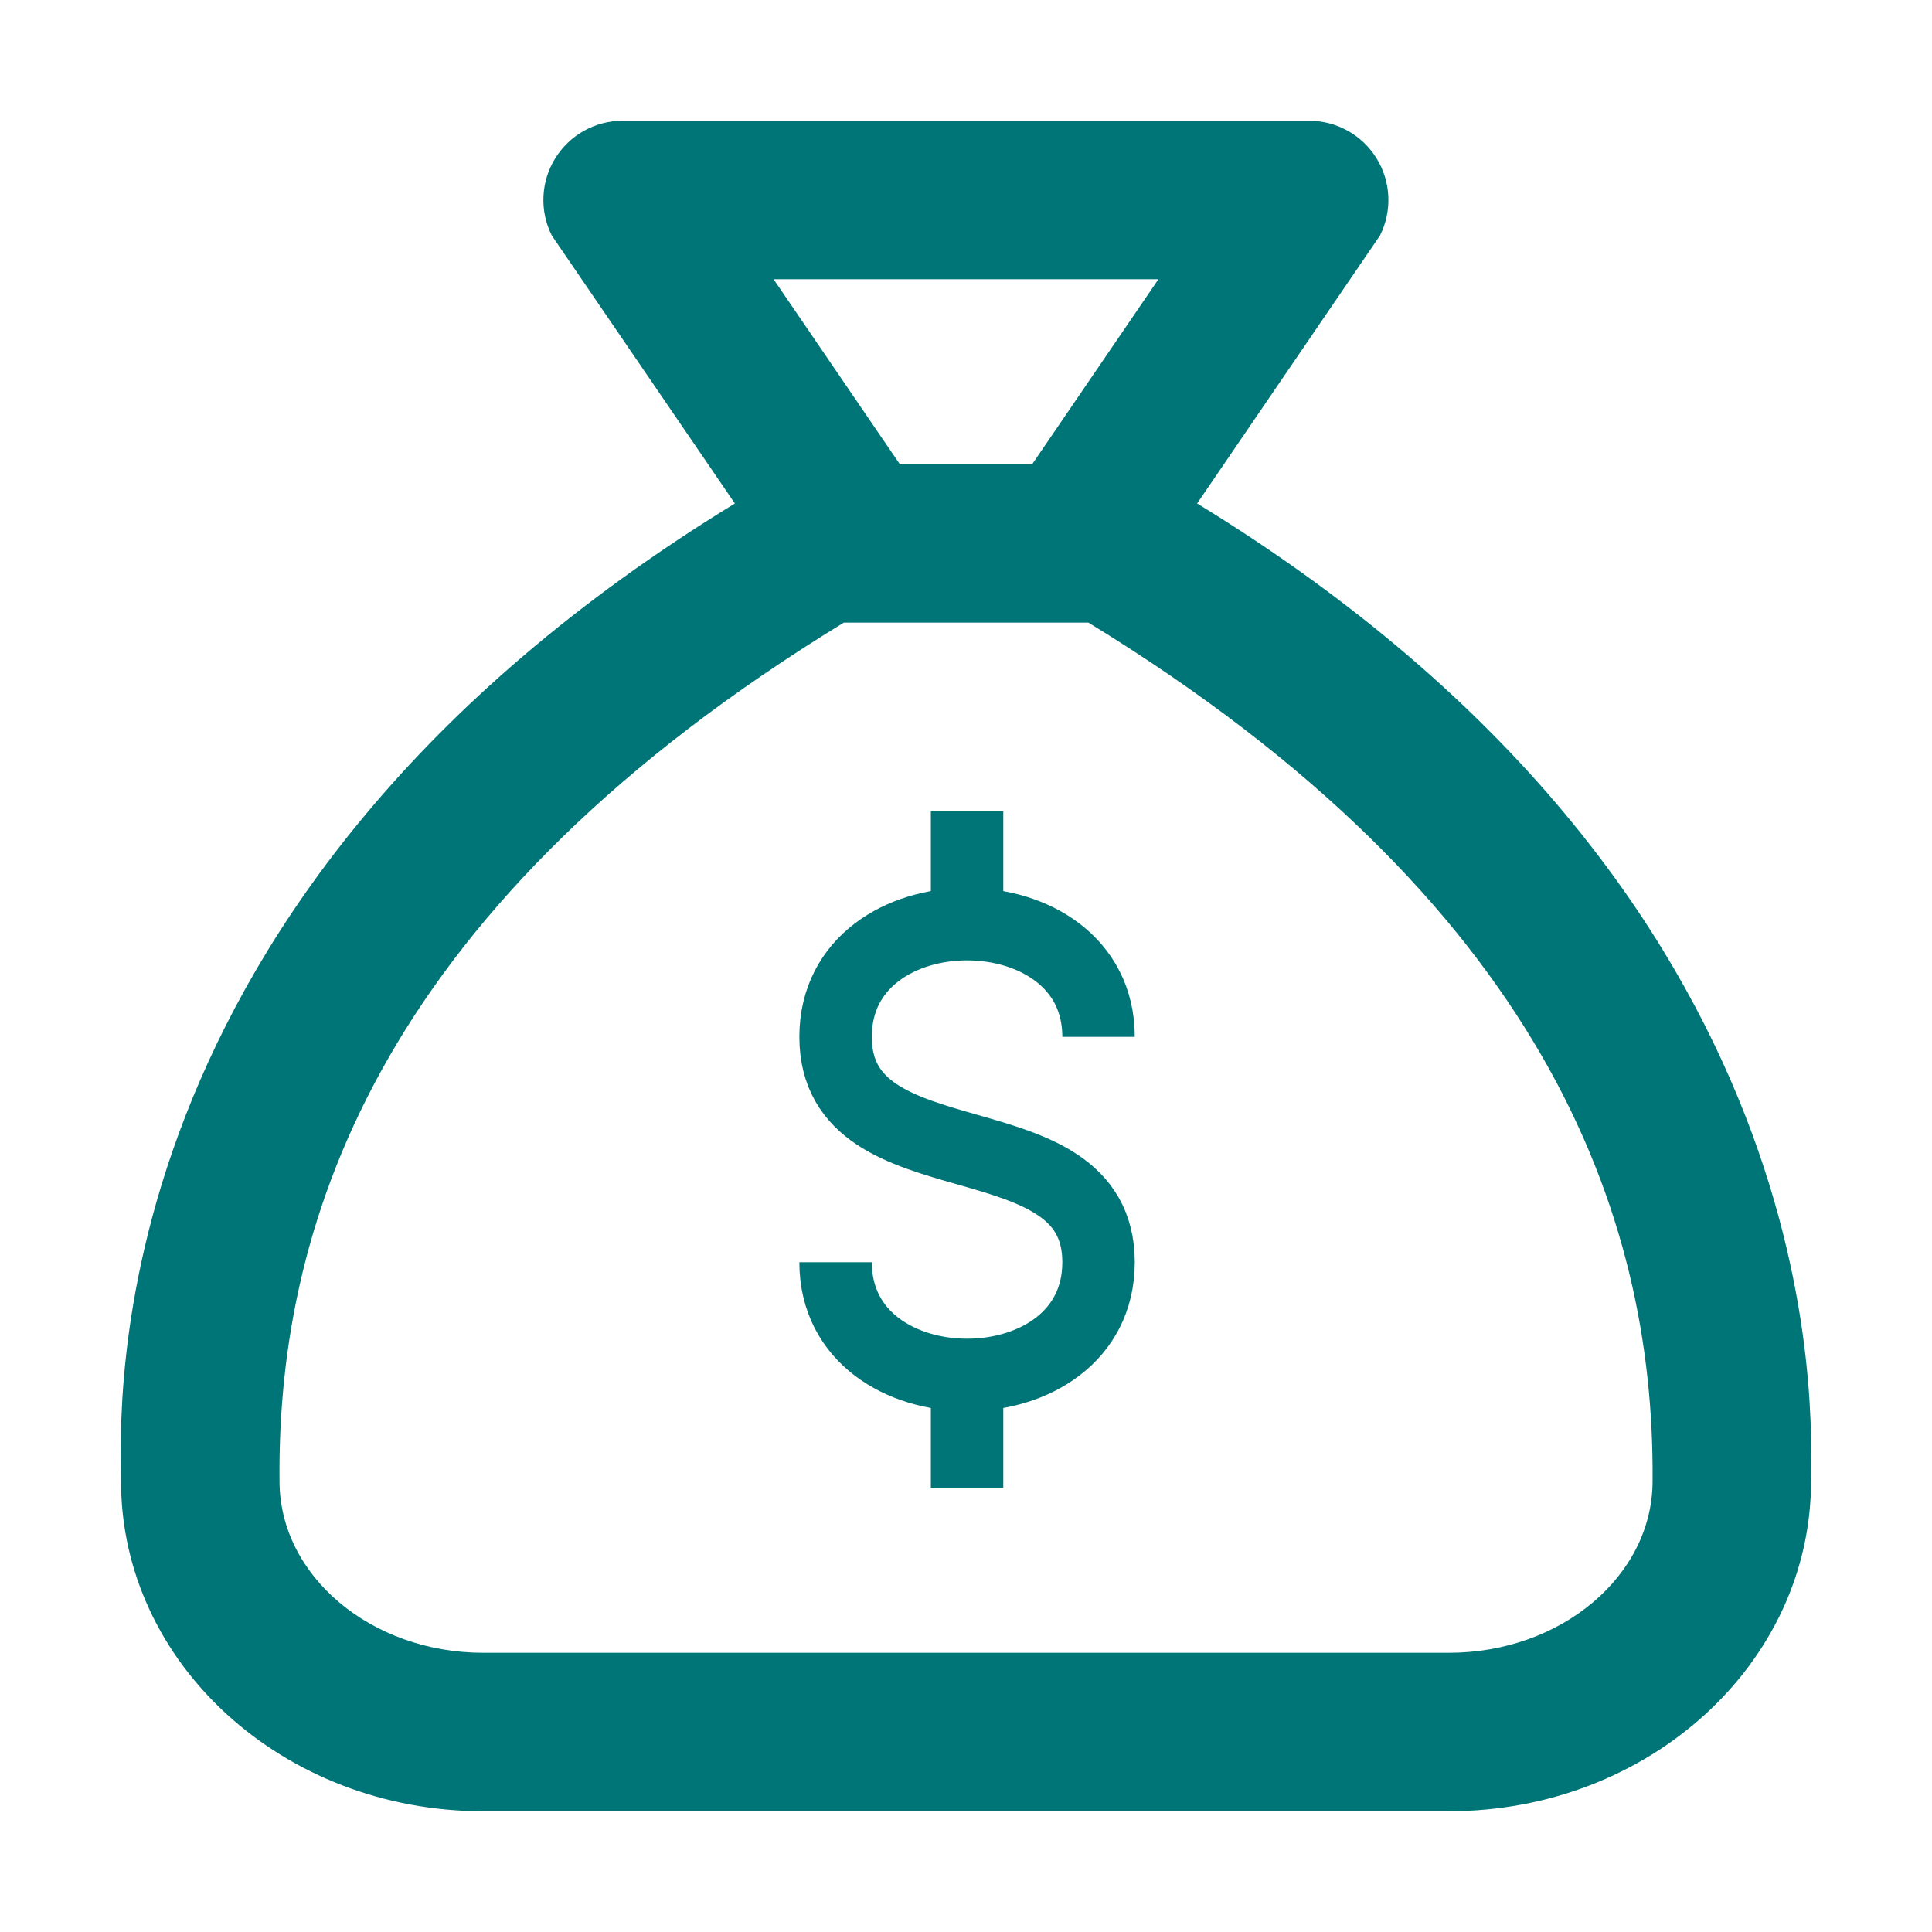
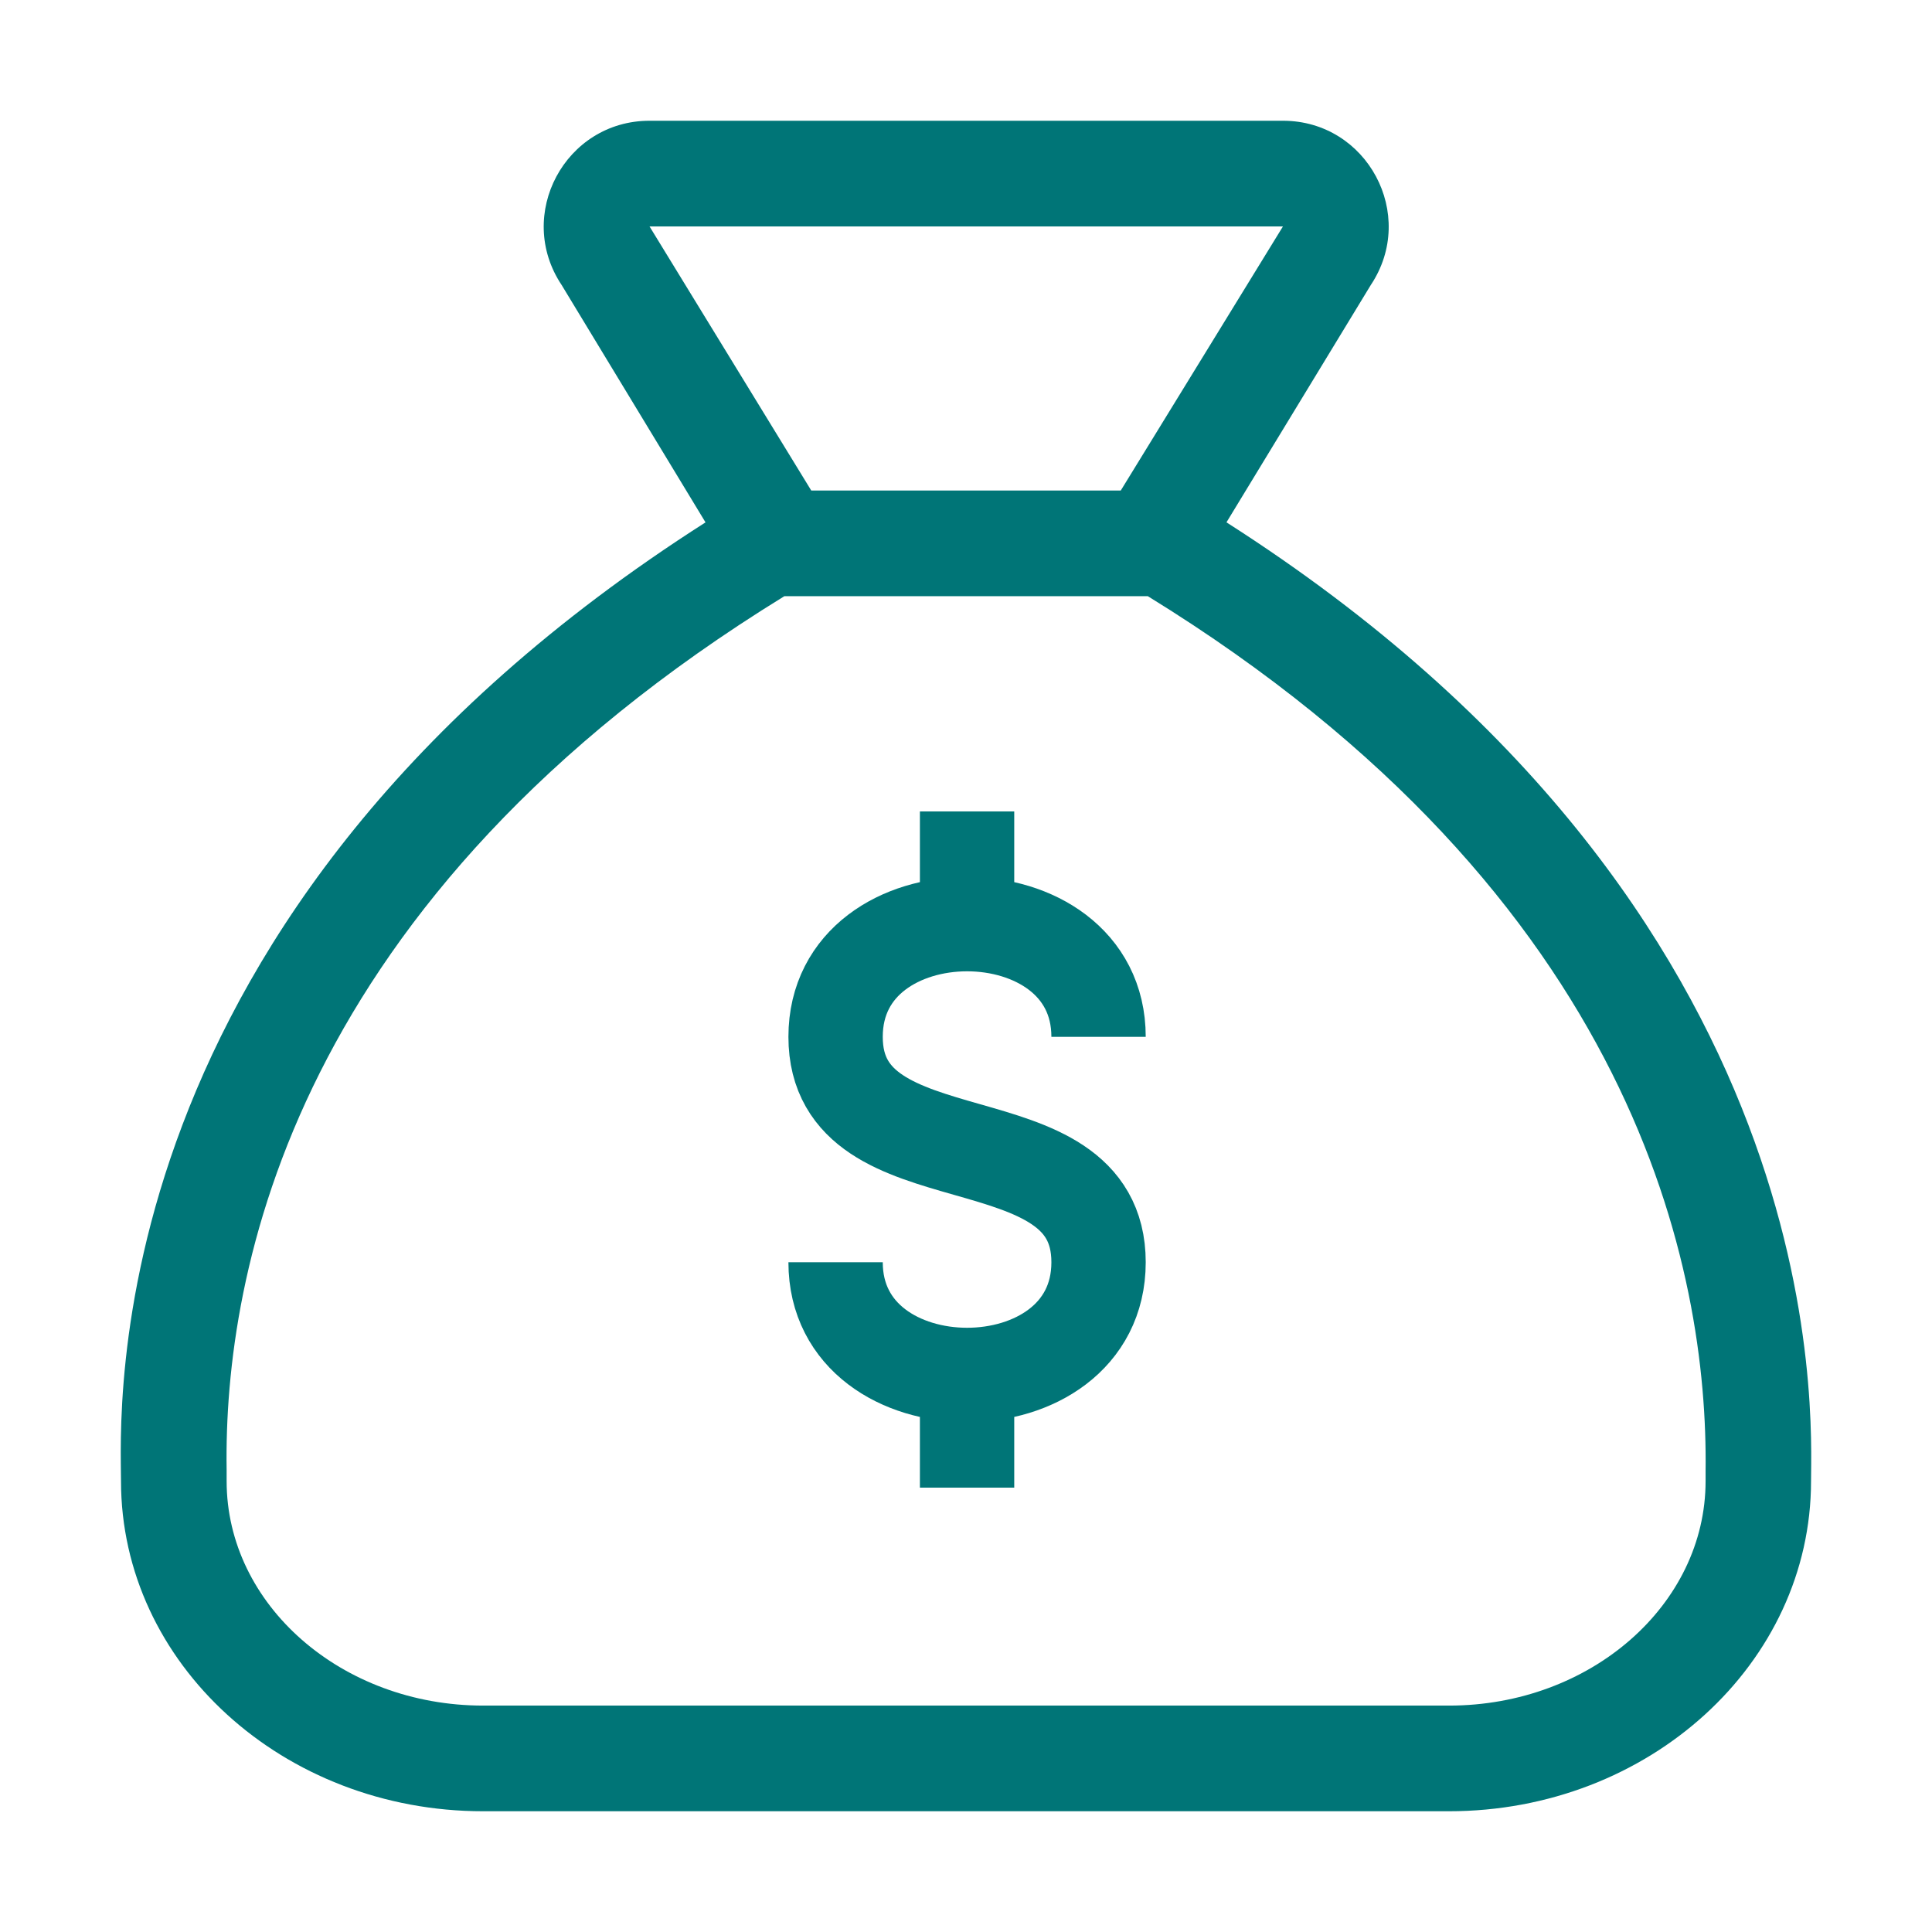
- <svg xmlns="http://www.w3.org/2000/svg" width="400" height="400" viewBox="0 0 400 400" fill="none">
-   <path d="M247.852 104.235L285.723 48.741C286.971 46.243 287.561 43.468 287.438 40.679C287.314 37.889 286.48 35.177 285.015 32.8C283.55 30.422 281.503 28.458 279.067 27.093C276.63 25.728 273.886 25.008 271.094 25H128.906C126.11 25 123.36 25.714 120.917 27.076C118.474 28.437 116.42 30.401 114.95 32.779C113.479 35.158 112.641 37.873 112.515 40.667C112.389 43.46 112.979 46.24 114.23 48.741L152.148 104.242C18.287 186.096 25.055 293.003 25.055 306.641C25.055 344.396 58.626 375 100.038 375H299.982C341.388 375 374.959 344.396 374.959 306.641C374.959 293.249 380.975 185.645 247.852 104.235ZM239.84 57.812L213.713 96.094H186.287L160.16 57.812H239.84ZM342.147 306.641C342.147 326.239 323.232 342.188 299.982 342.188H100.038C76.796 342.188 57.874 326.239 57.874 306.641C57.313 251.27 80.18 186.704 174.707 128.906H225.348C319.397 186.451 342.605 251.222 342.147 306.641Z" fill="#007577" />
-   <path d="M227.444 214.667C227.444 183.556 173 183.556 173 214.667C173 245.778 227.444 230.222 227.444 261.333C227.444 292.444 173 292.444 173 261.333M200.222 168V191.333M200.222 308V284.667" stroke="#007577" stroke-width="15" stroke-linejoin="round" />
+ <svg xmlns="http://www.w3.org/2000/svg" width="512" height="512" viewBox="0 0 512 512" fill="none">
+   <path d="M325.027 138.426L363.282 75.522C375.672 56.911 362.337 32 339.998 32H172.129C149.764 32 136.429 56.938 148.846 75.54L186.969 138.435C23.887 242.516 32.068 375.315 32.068 392.5C32.068 440.826 75.039 480 128.038 480H383.976C436.983 480 479.945 440.826 479.945 392.5C479.945 375.63 487.191 242 325.027 138.426ZM172.129 60H339.998L297.009 130H214.996L172.129 60ZM451.998 392.5C451.998 425.304 421.504 452 384.019 452H128.038C90.553 452 60.059 425.304 60.059 392.5V389.56C59.245 337.182 77.559 238.185 207.856 158H304.193C434.183 238.027 452.663 337.322 451.998 389.875V392.5Z" fill="#007577" />
+   <path d="M291.129 274.773C291.129 234.951 221.44 234.951 221.44 274.773C221.44 314.596 291.129 294.684 291.129 334.507C291.129 374.329 221.44 374.329 221.44 334.507M256.284 215.04V244.907M256.284 394.24V364.373" stroke="#007577" stroke-width="25" stroke-linejoin="round" />
</svg>
